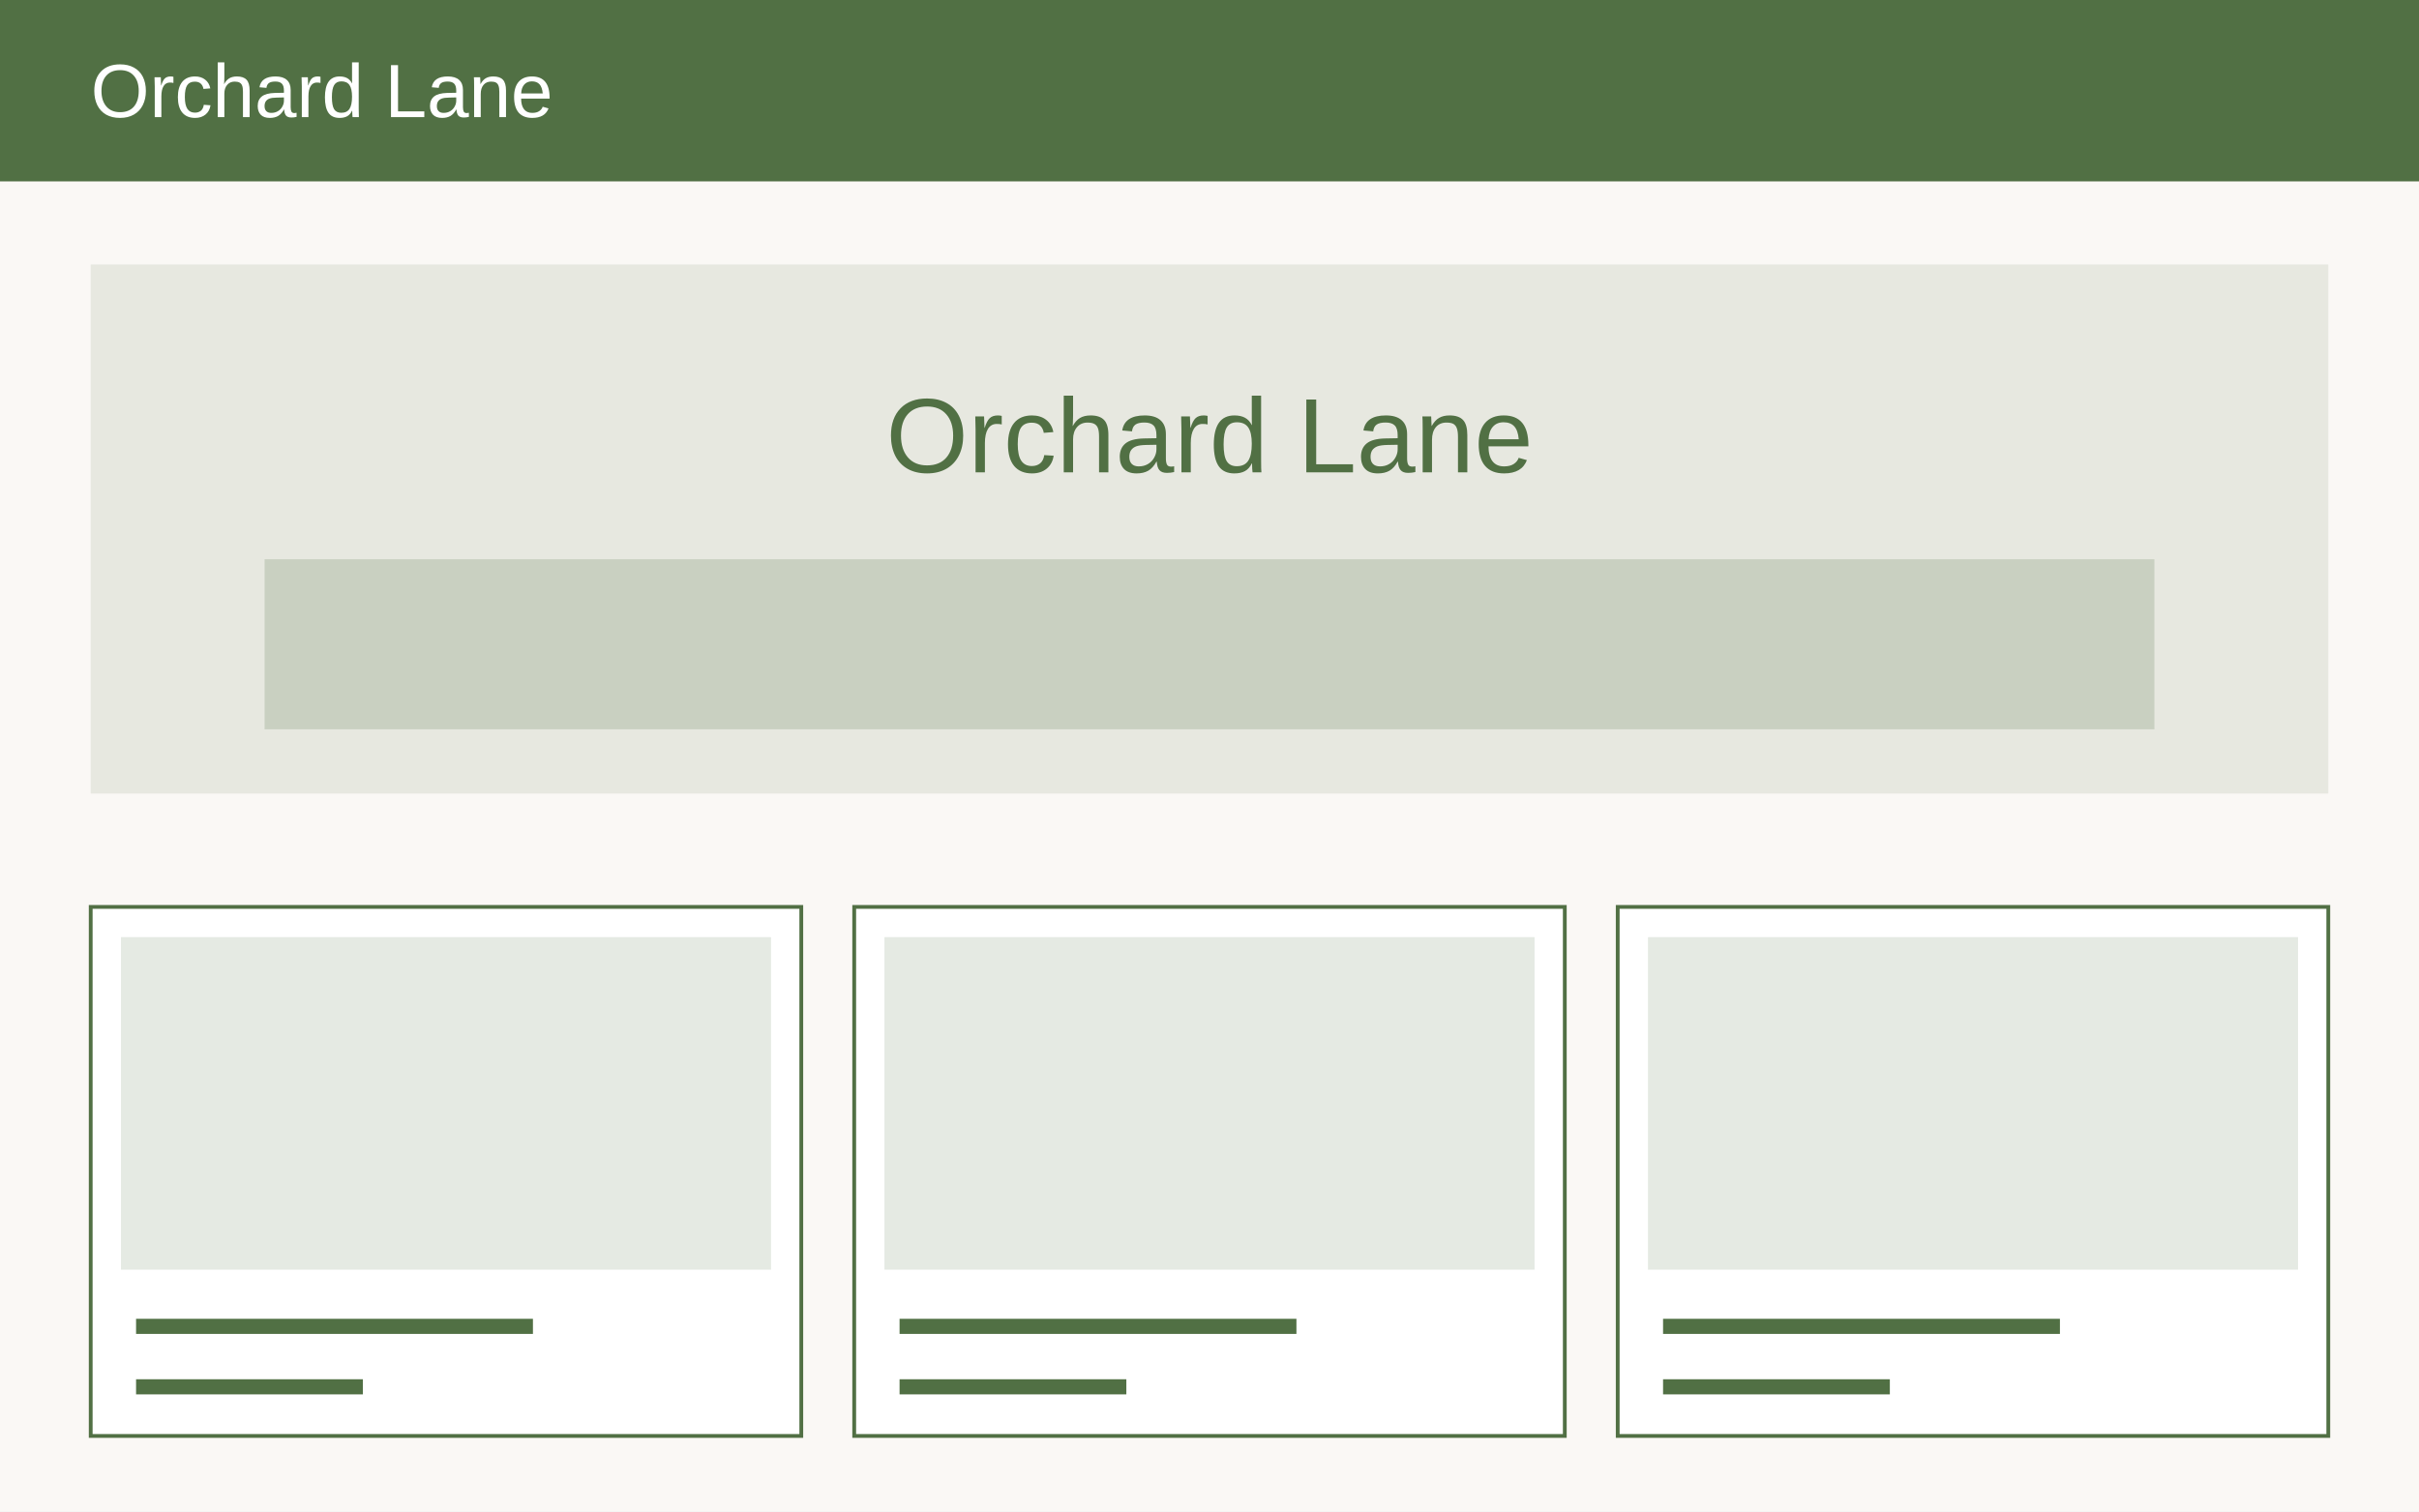
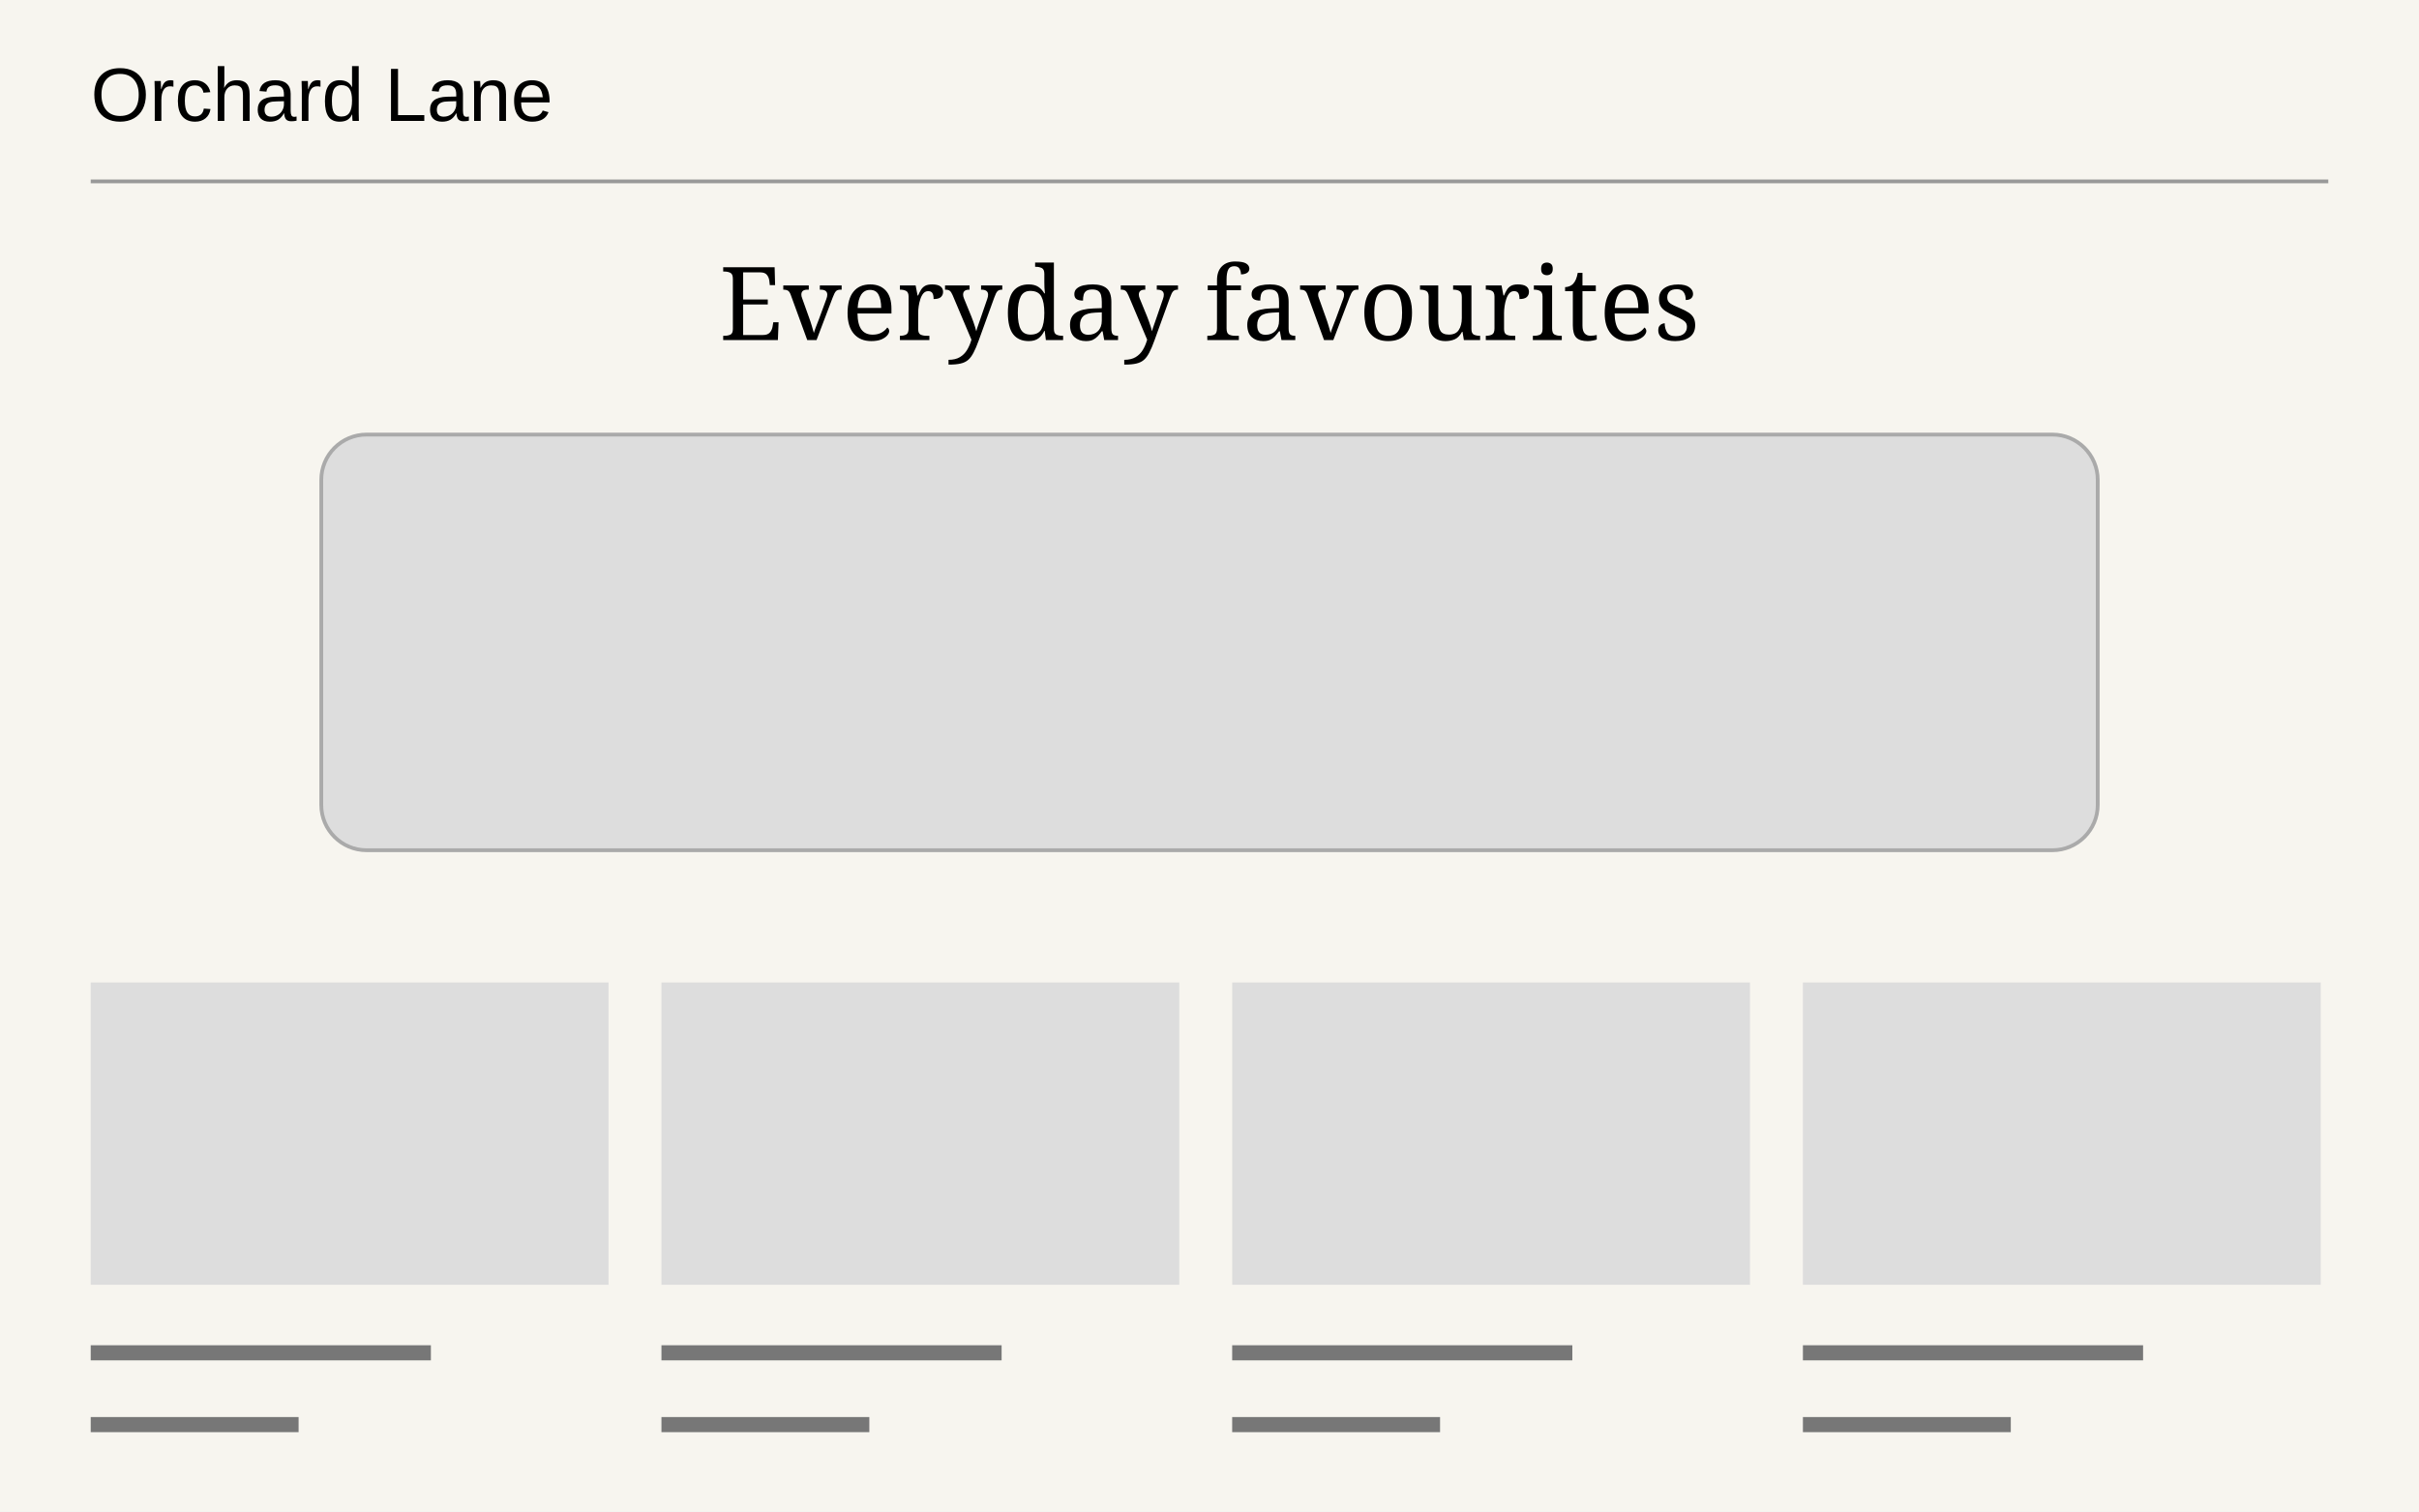
- <svg xmlns="http://www.w3.org/2000/svg" width="640" height="400" viewBox="0 0 640 400" role="img" aria-label="Orchard Lane layout preview">
-   <rect width="640" height="400" fill="#faf8f5" />
-   <rect width="640" height="48" fill="#517044" />
-   <text x="24" y="31" font-family="Arial" font-size="20" fill="white">Orchard Lane</text>
-   <g font-family="Arial">
-     <rect x="24" y="70" width="592" height="140" rx="0" fill="#517044" opacity=".12" />
-     <text x="320" y="125" text-anchor="middle" font-size="28" fill="#517044">Orchard Lane</text>
-     <rect x="70" y="148" width="500" height="45" fill="#517044" opacity=".2" />
-     <rect x="24" y="240" width="188" height="140" rx="0" fill="white" stroke="#517044" />
-     <rect x="32" y="248" width="172" height="88" fill="#517044" opacity=".15" />
-     <path d="M36 351h105M36 367h60" stroke="#517044" stroke-width="4" />
-     <rect x="226" y="240" width="188" height="140" rx="0" fill="white" stroke="#517044" />
-     <rect x="234" y="248" width="172" height="88" fill="#517044" opacity=".15" />
-     <path d="M238 351h105M238 367h60" stroke="#517044" stroke-width="4" />
-     <rect x="428" y="240" width="188" height="140" rx="0" fill="white" stroke="#517044" />
-     <rect x="436" y="248" width="172" height="88" fill="#517044" opacity=".15" />
-     <path d="M440 351h105M440 367h60" stroke="#517044" stroke-width="4" />
-   </g>
+ <svg xmlns="http://www.w3.org/2000/svg" width="640" height="400" viewBox="0 0 640 400" role="img" aria-label="Orchard Lane layout illustration">
+   <rect width="640" height="400" fill="#f7f5ef" />
+   <text x="24" y="32" font-family="Arial" font-size="20">Orchard Lane</text>
+   <path d="M24 48H616" stroke="#999" />
+   <text x="320" y="90" text-anchor="middle" font-family="Georgia" font-size="27">Everyday favourites</text>
+   <rect x="85" y="115" width="470" height="110" rx="12" fill="#ddd" stroke="#aaa" />
+   <rect x="24" y="260" width="137" height="80" fill="#ddd" />
+   <path d="M24 358h90M24 377h55" stroke="#777" stroke-width="4" />
+   <rect x="175" y="260" width="137" height="80" fill="#ddd" />
+   <path d="M175 358h90M175 377h55" stroke="#777" stroke-width="4" />
+   <rect x="326" y="260" width="137" height="80" fill="#ddd" />
+   <path d="M326 358h90M326 377h55" stroke="#777" stroke-width="4" />
+   <rect x="477" y="260" width="137" height="80" fill="#ddd" />
+   <path d="M477 358h90M477 377h55" stroke="#777" stroke-width="4" />
</svg>
